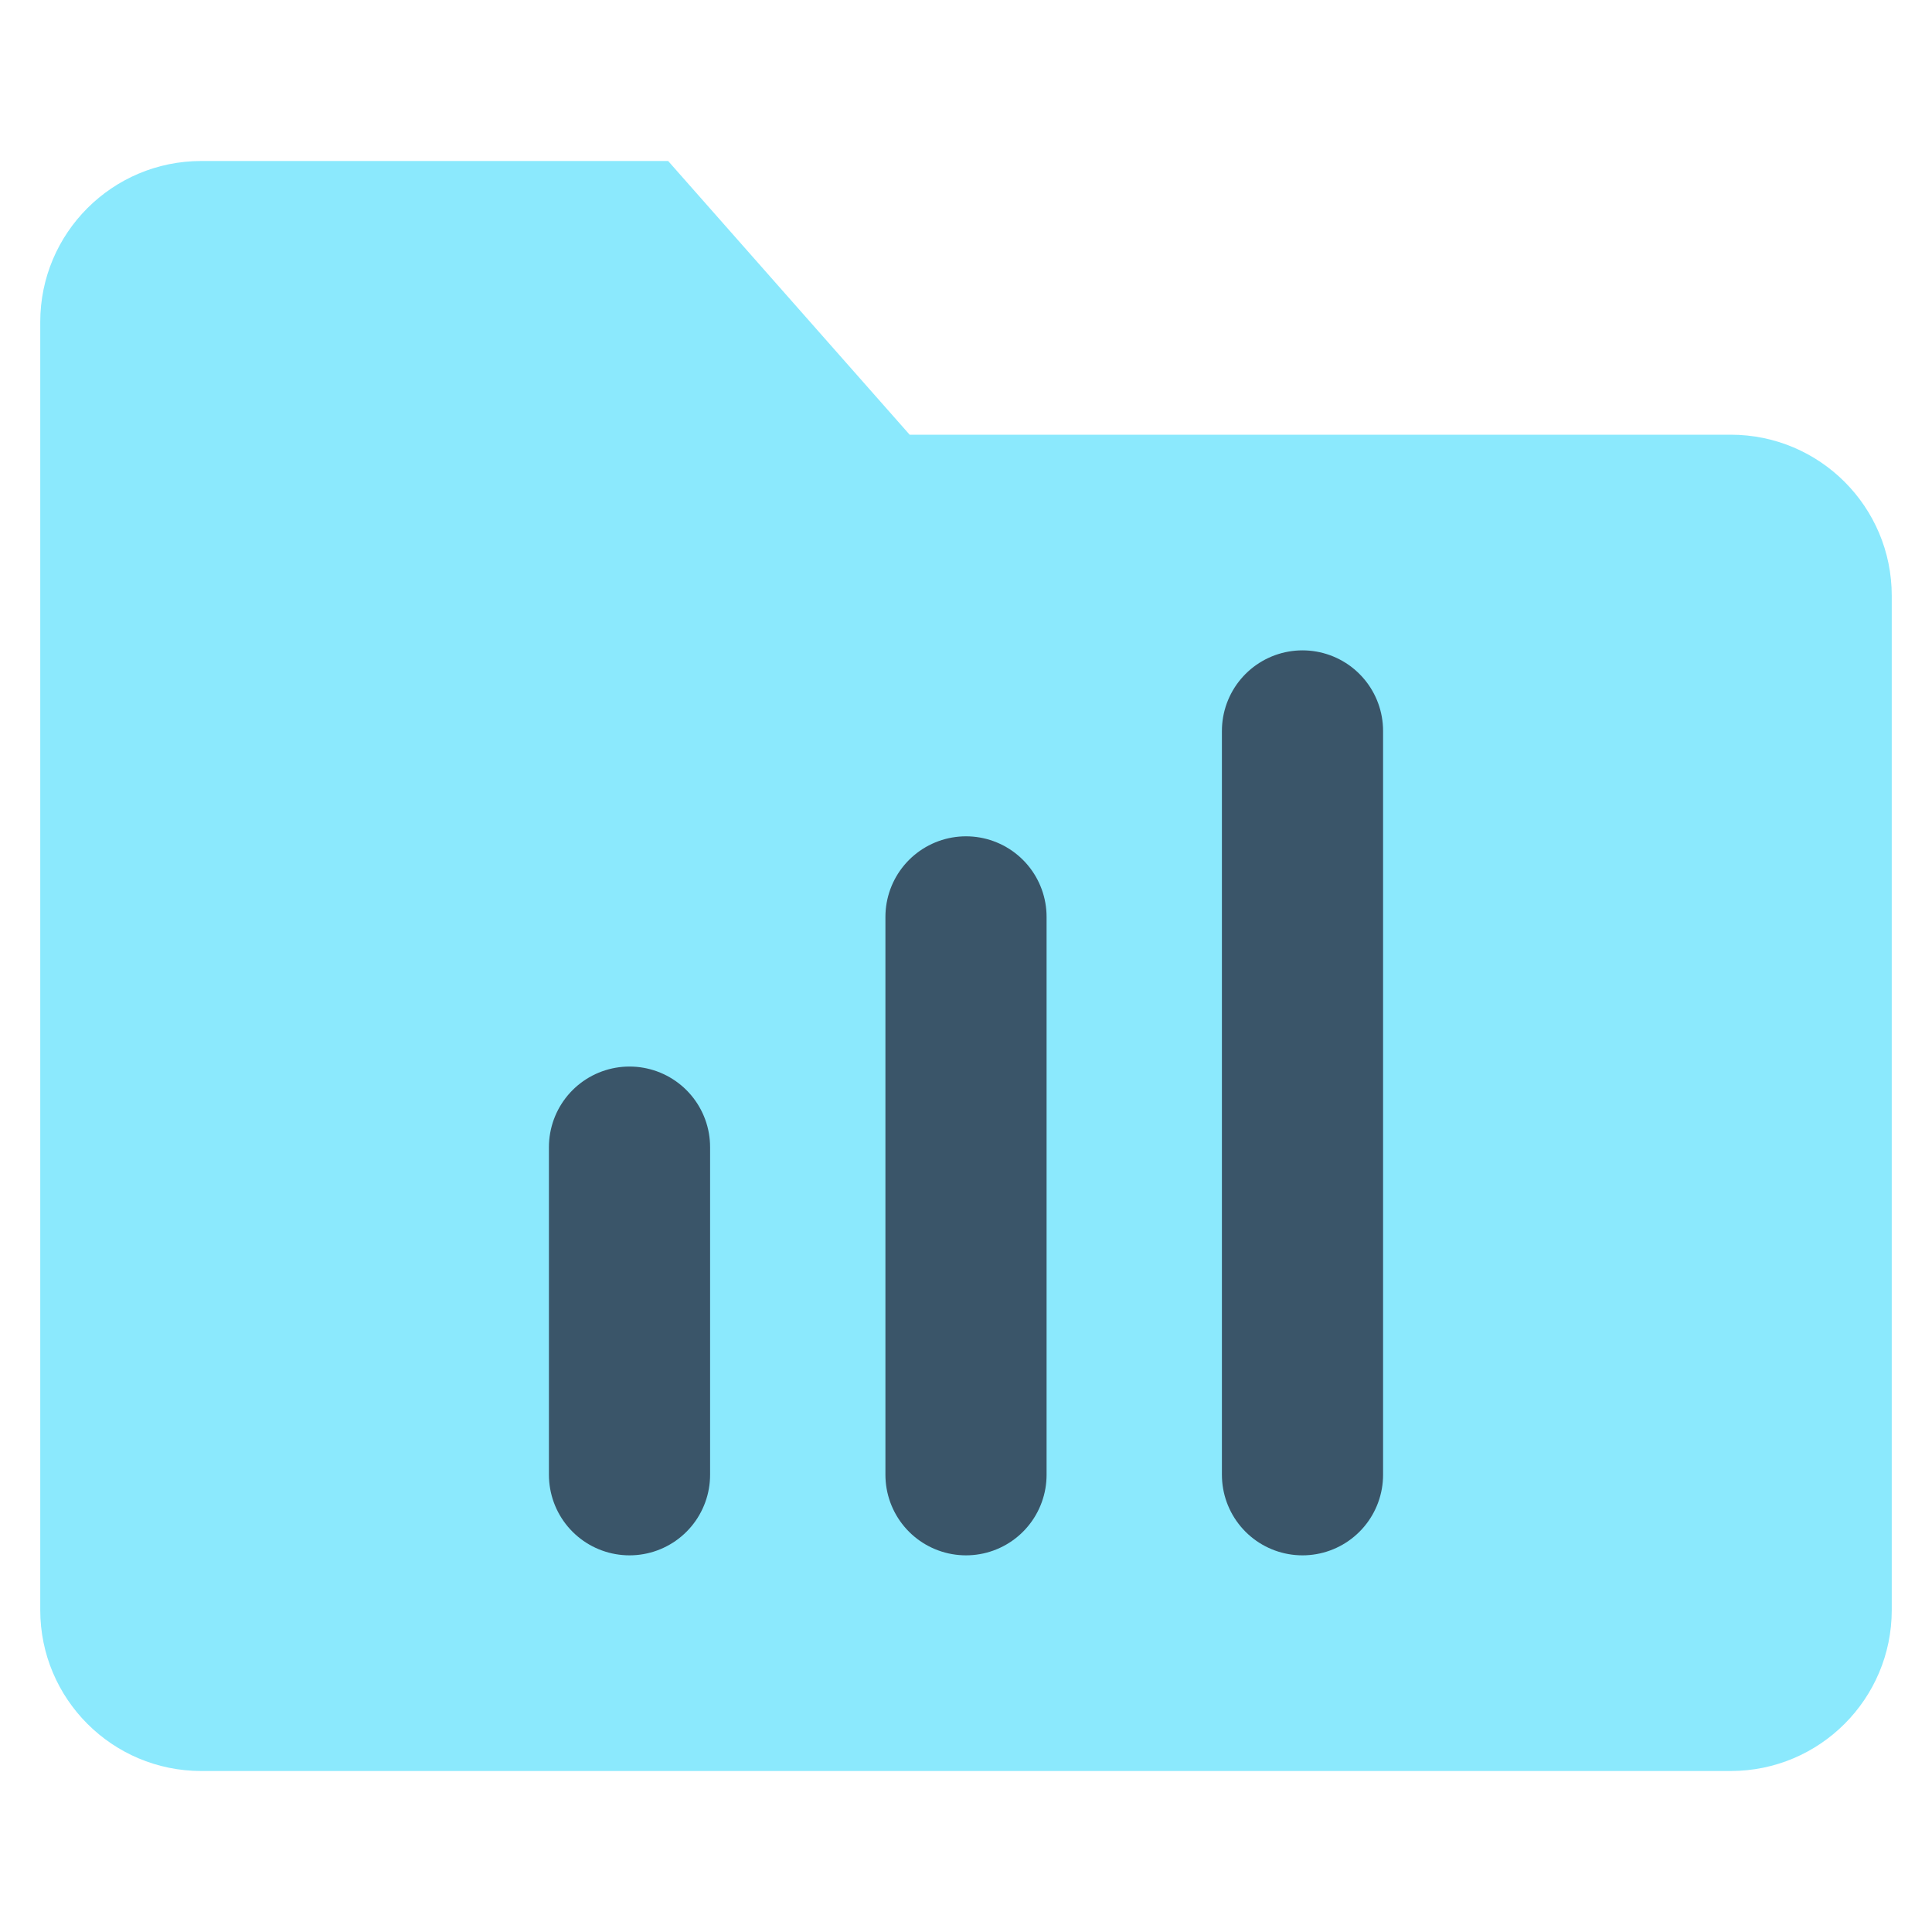
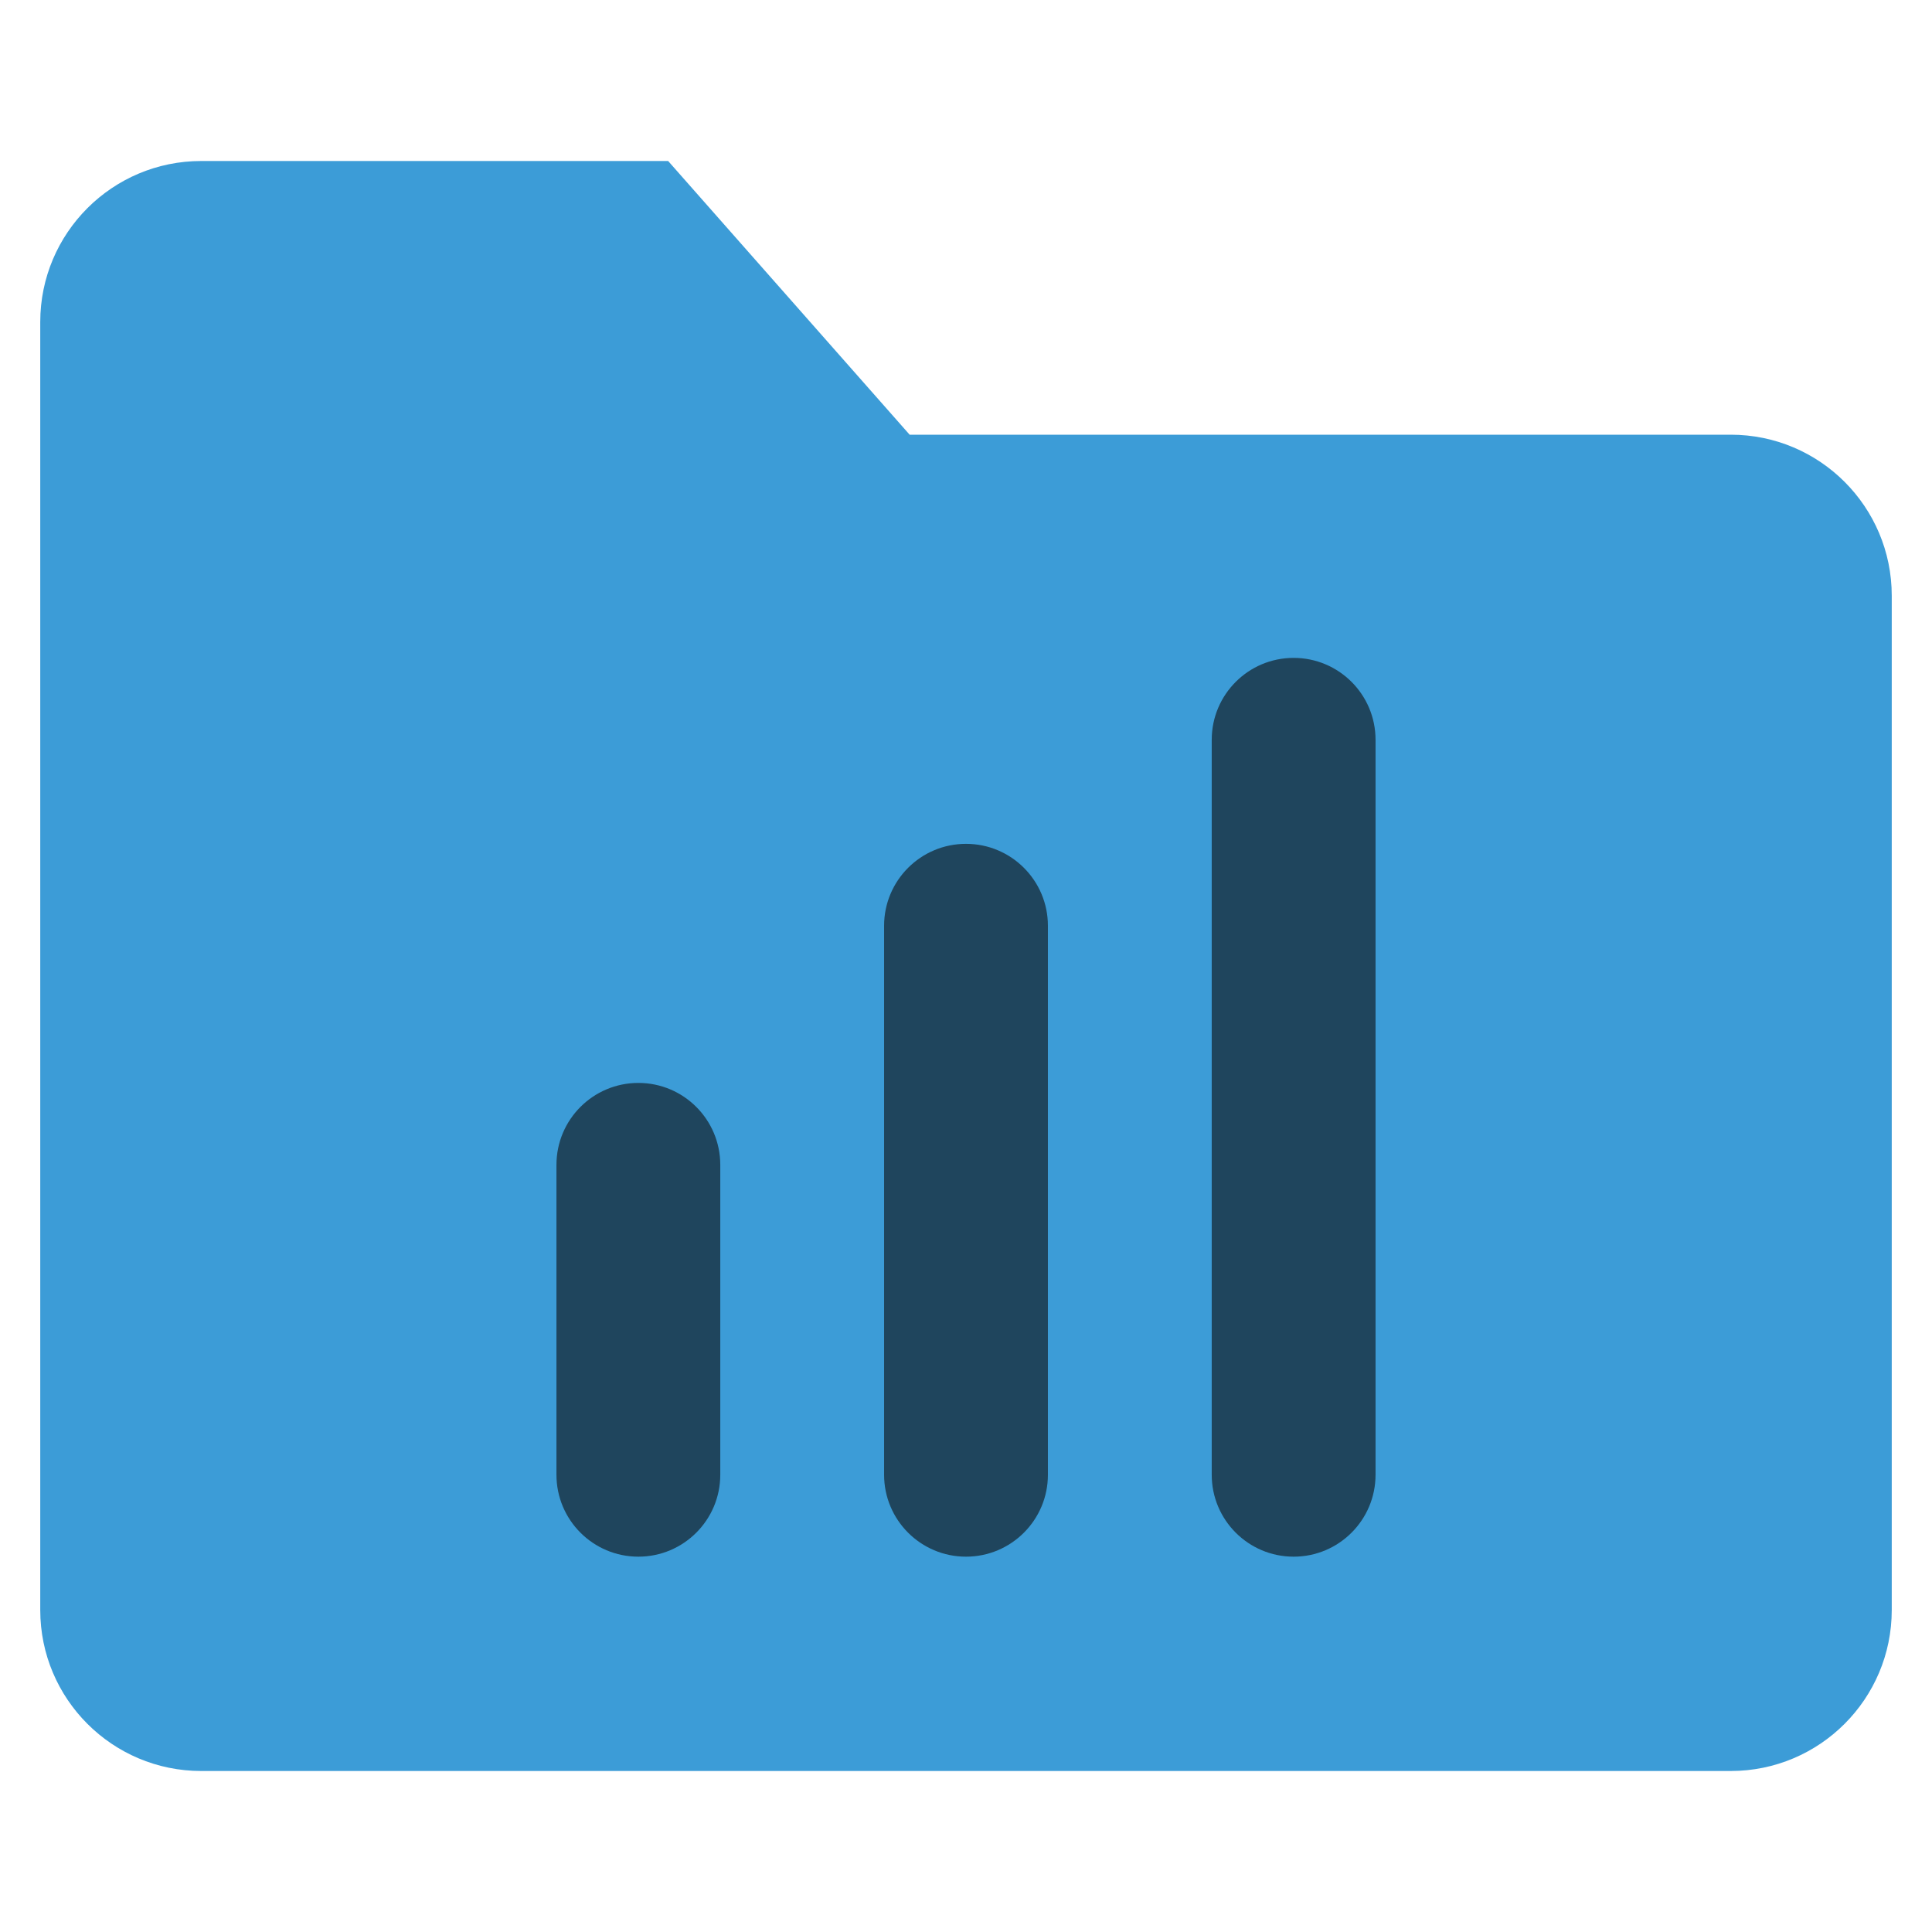
- <svg xmlns="http://www.w3.org/2000/svg" viewBox="0 0 24 24" width="24" height="24" fill="#8BE9FD" stroke="none">
+ <svg xmlns="http://www.w3.org/2000/svg" viewBox="0 0 24 24" width="24" height="24" fill="#3C9CD7" stroke="none">
  <path d="M.5 20V4a2 2 0 0 1 2-2h5.8l3 3.4H21.5a2 2 0 0 1 2 2v12.6a2 2 0 0 1-2 2H2.5a2 2 0 0 1-2-2z" />
-   <g transform="translate(5.4 7.1) scale(0.55)" fill="none" stroke="#3A5569" stroke-width="3.64" stroke-linecap="round" stroke-linejoin="round">
-     <path d="M4.4 20.4V13M12 20.4V7.8M19.6 20.4V3.6" />
+   <g transform="translate(5.4 7.1) scale(0.55)" fill="#1F455D" stroke="none">
+     <path d="M 2.75 20.4 L 2.75 13.4 A 1.85 1.85 0 0 1 6.45 13.4 L 6.45 20.4 A 1.85 1.85 0 0 1 2.75 20.4 Z M 10.15 20.4 L 10.15 8 A 1.85 1.85 0 0 1 13.85 8 L 13.85 20.4 A 1.85 1.85 0 0 1 10.15 20.4 Z M 17.55 20.4 L 17.55 3.8 A 1.85 1.85 0 0 1 21.25 3.8 L 21.25 20.4 A 1.85 1.85 0 0 1 17.55 20.4 Z" />
  </g>
</svg>
